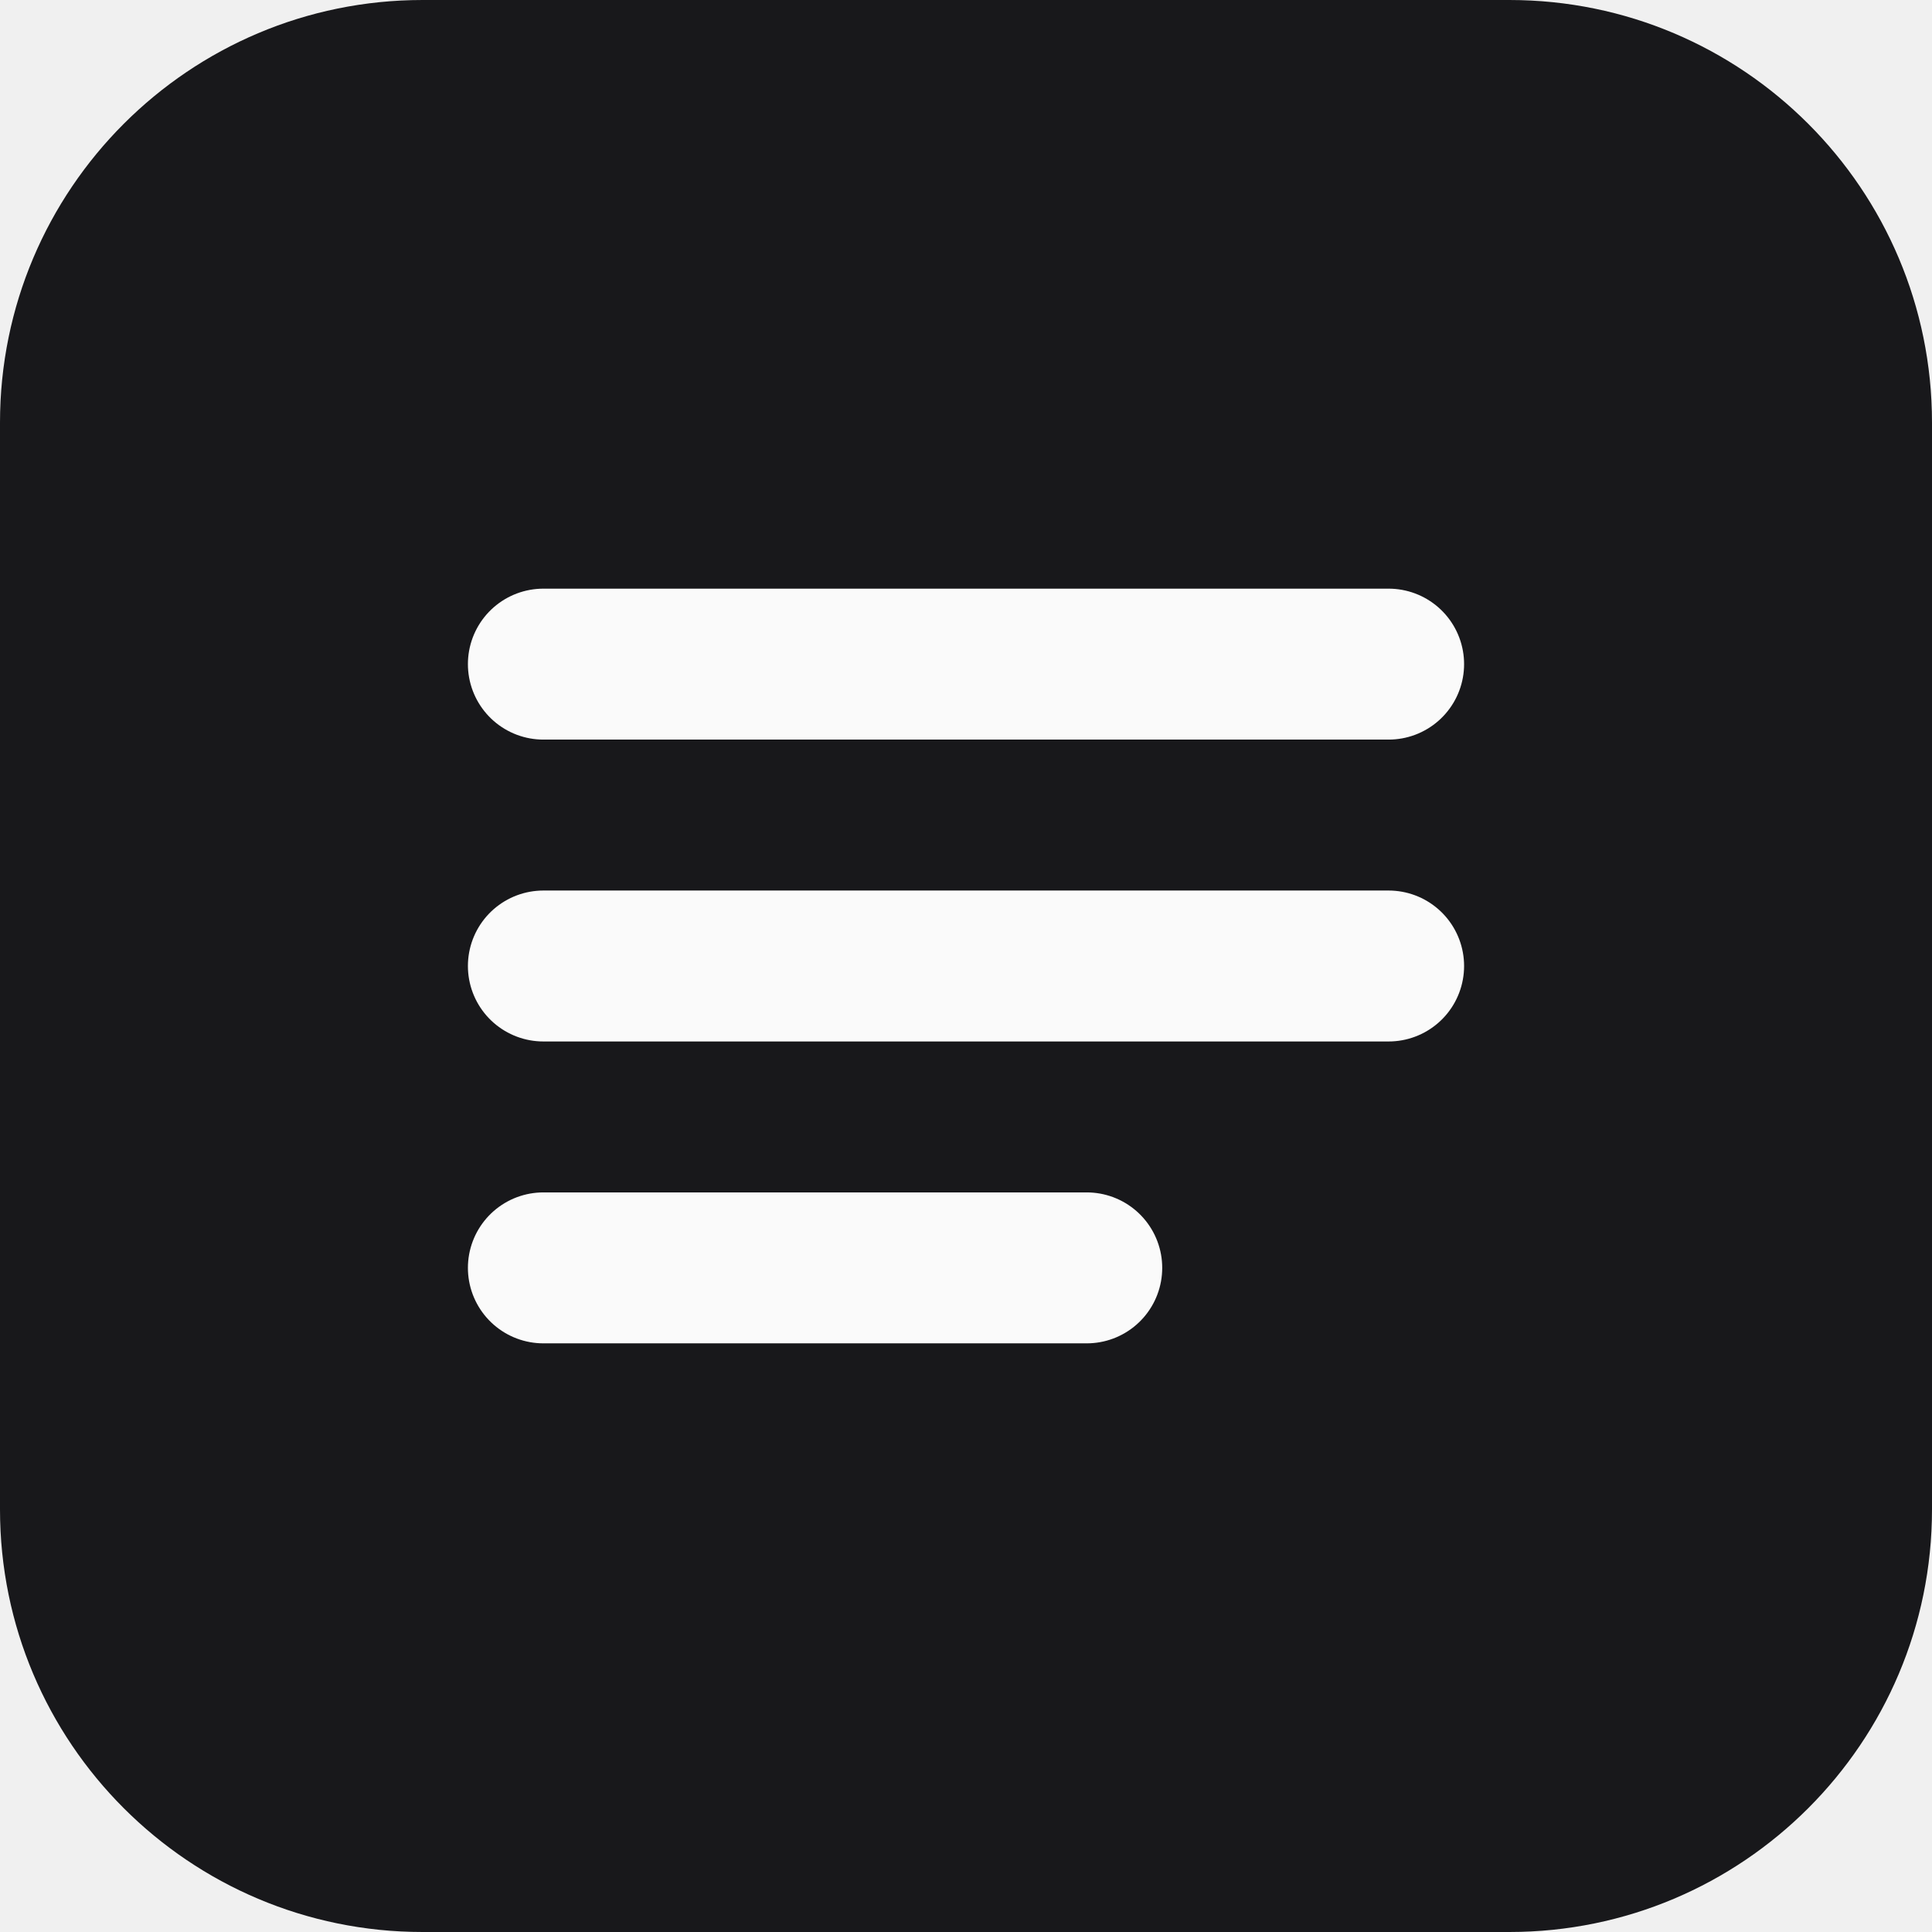
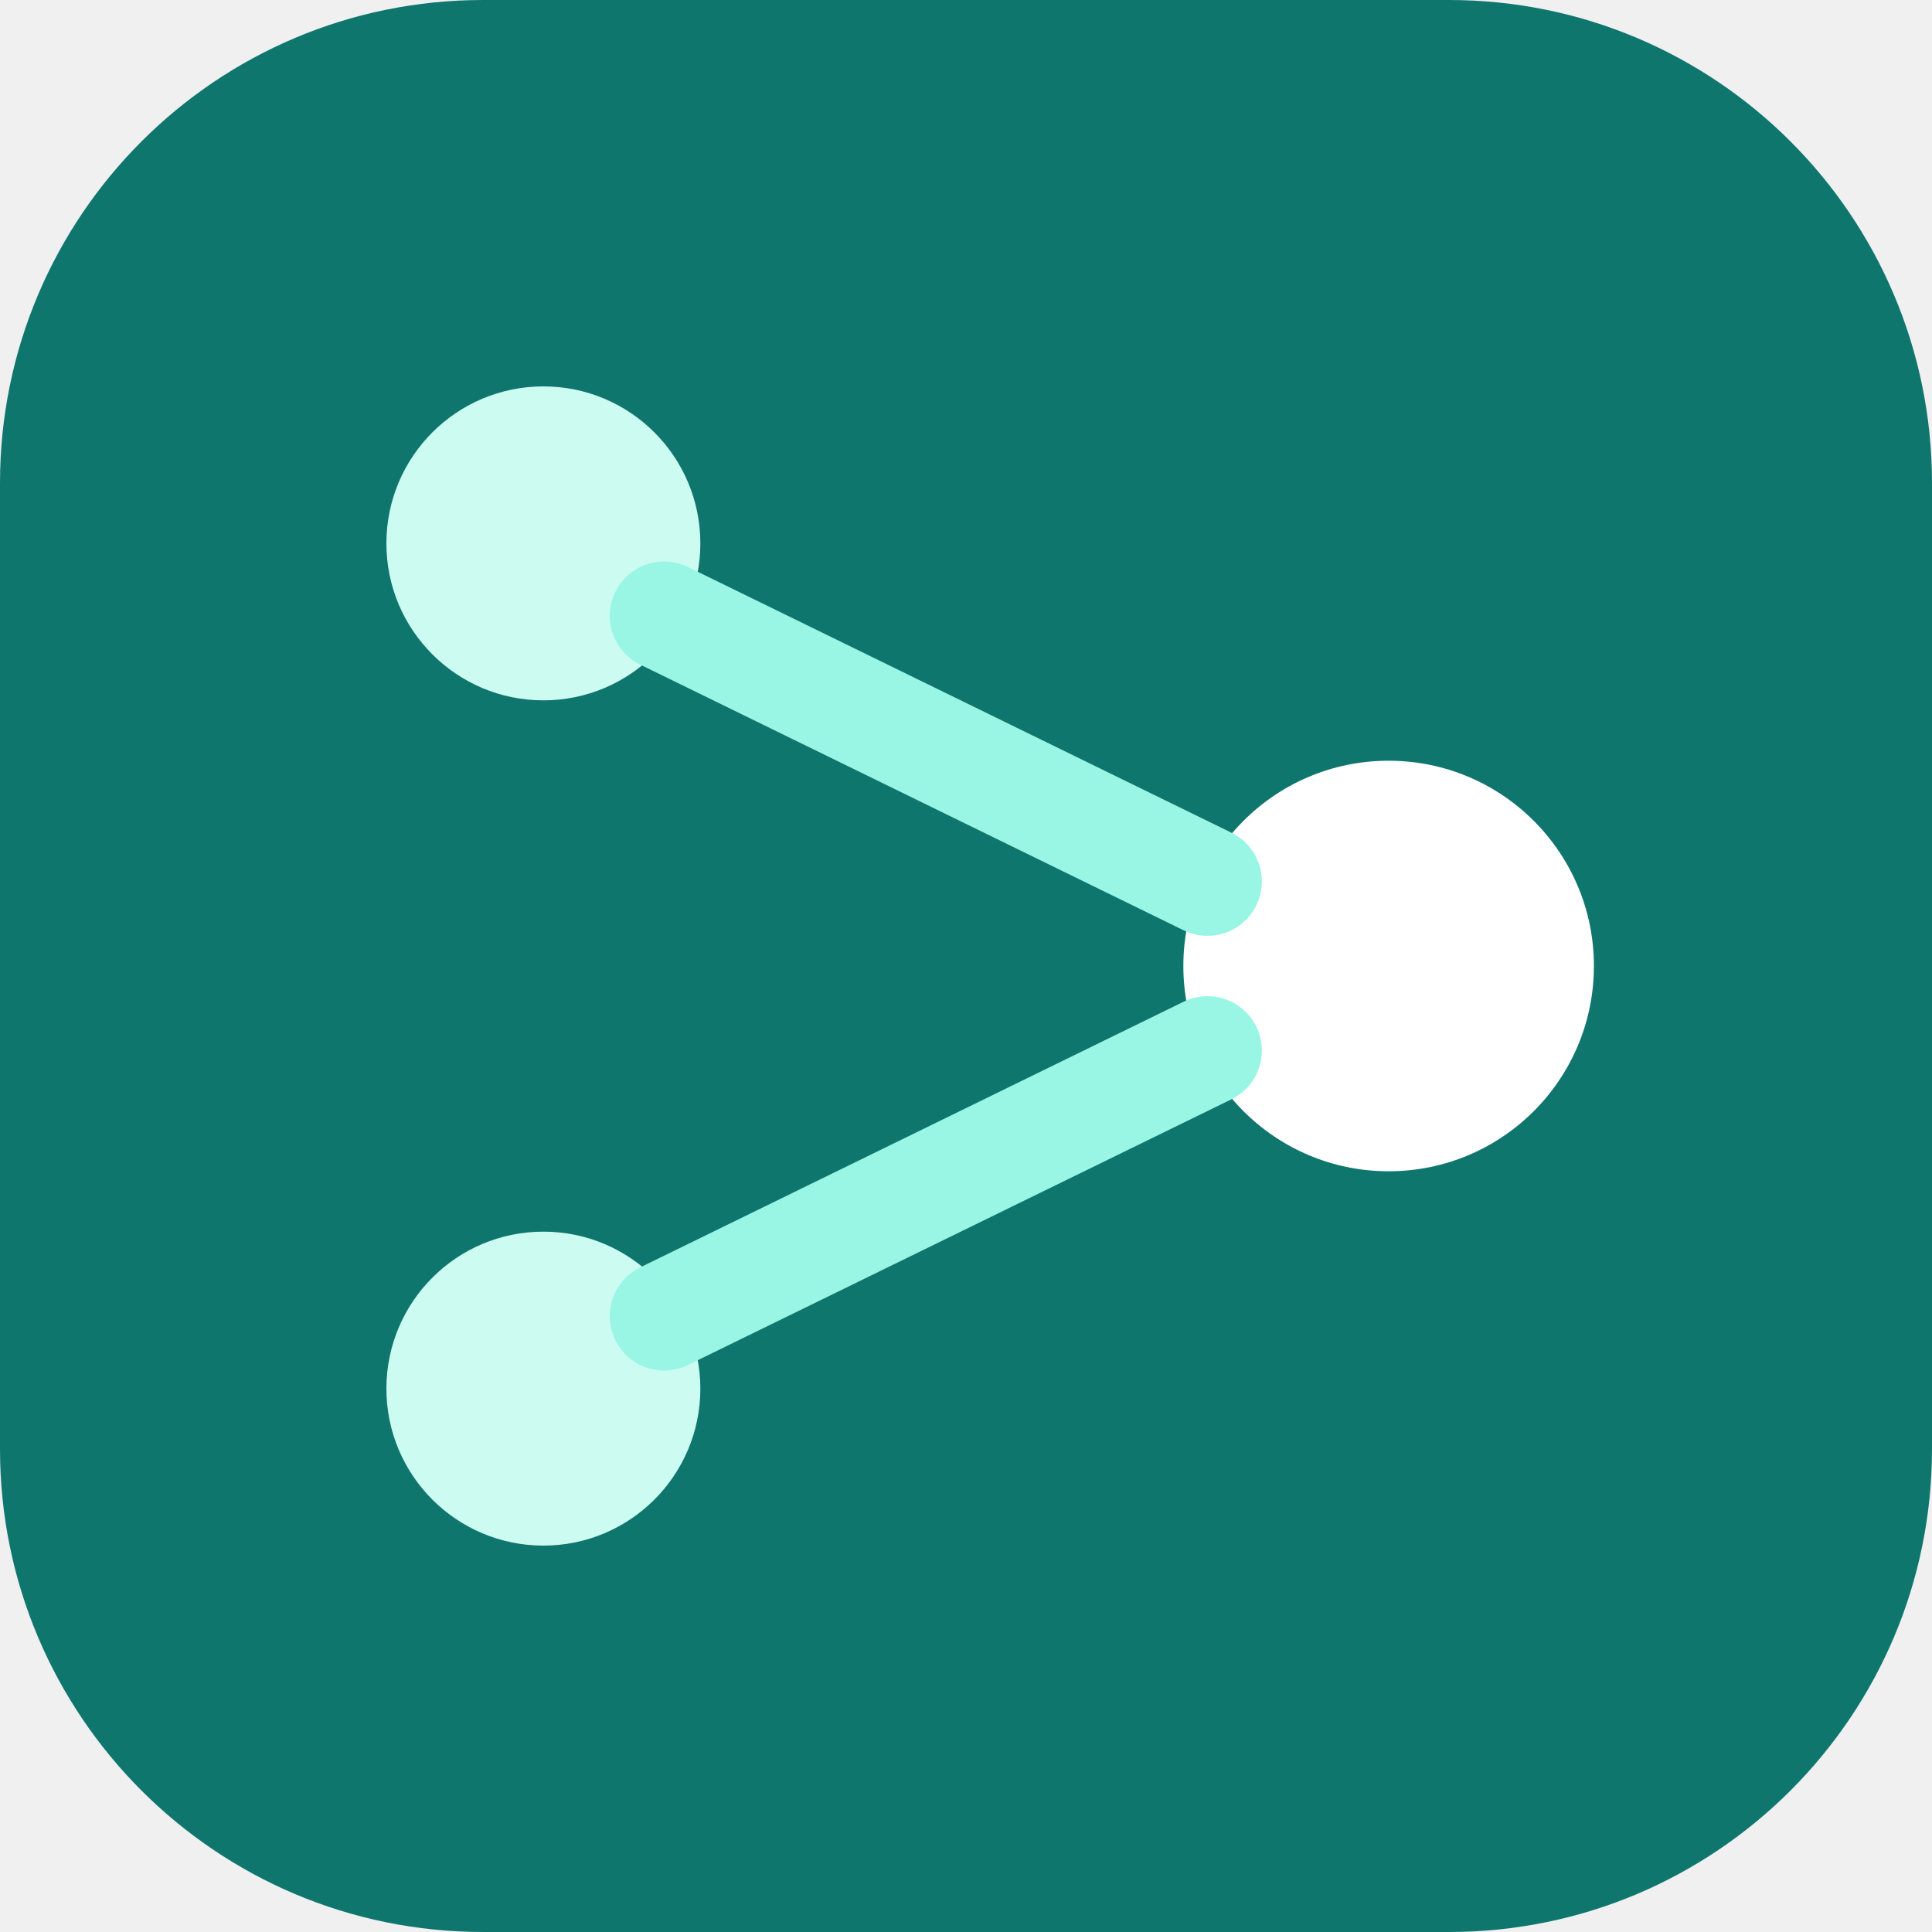
<svg xmlns="http://www.w3.org/2000/svg" viewBox="0 0 32 32">
-   <rect width="32" height="32" rx="7" fill="#18181b" />
-   <path d="M9 11h14M9 16h14M9 21h9" stroke="#fafafa" stroke-width="2.5" stroke-linecap="round" />
+   <rect width="32" height="32" rx="8" fill="#0f766e" />
+   <circle cx="9" cy="9" r="2.6" fill="#ccfbf1" />
+   <circle cx="9" cy="23" r="2.6" fill="#ccfbf1" />
+   <circle cx="23" cy="16" r="3.4" fill="#fff" />
+   <path d="M11 10.2 20 14.6M11 21.8 20 17.4" stroke="#99f6e4" stroke-width="1.8" stroke-linecap="round" />
</svg>
